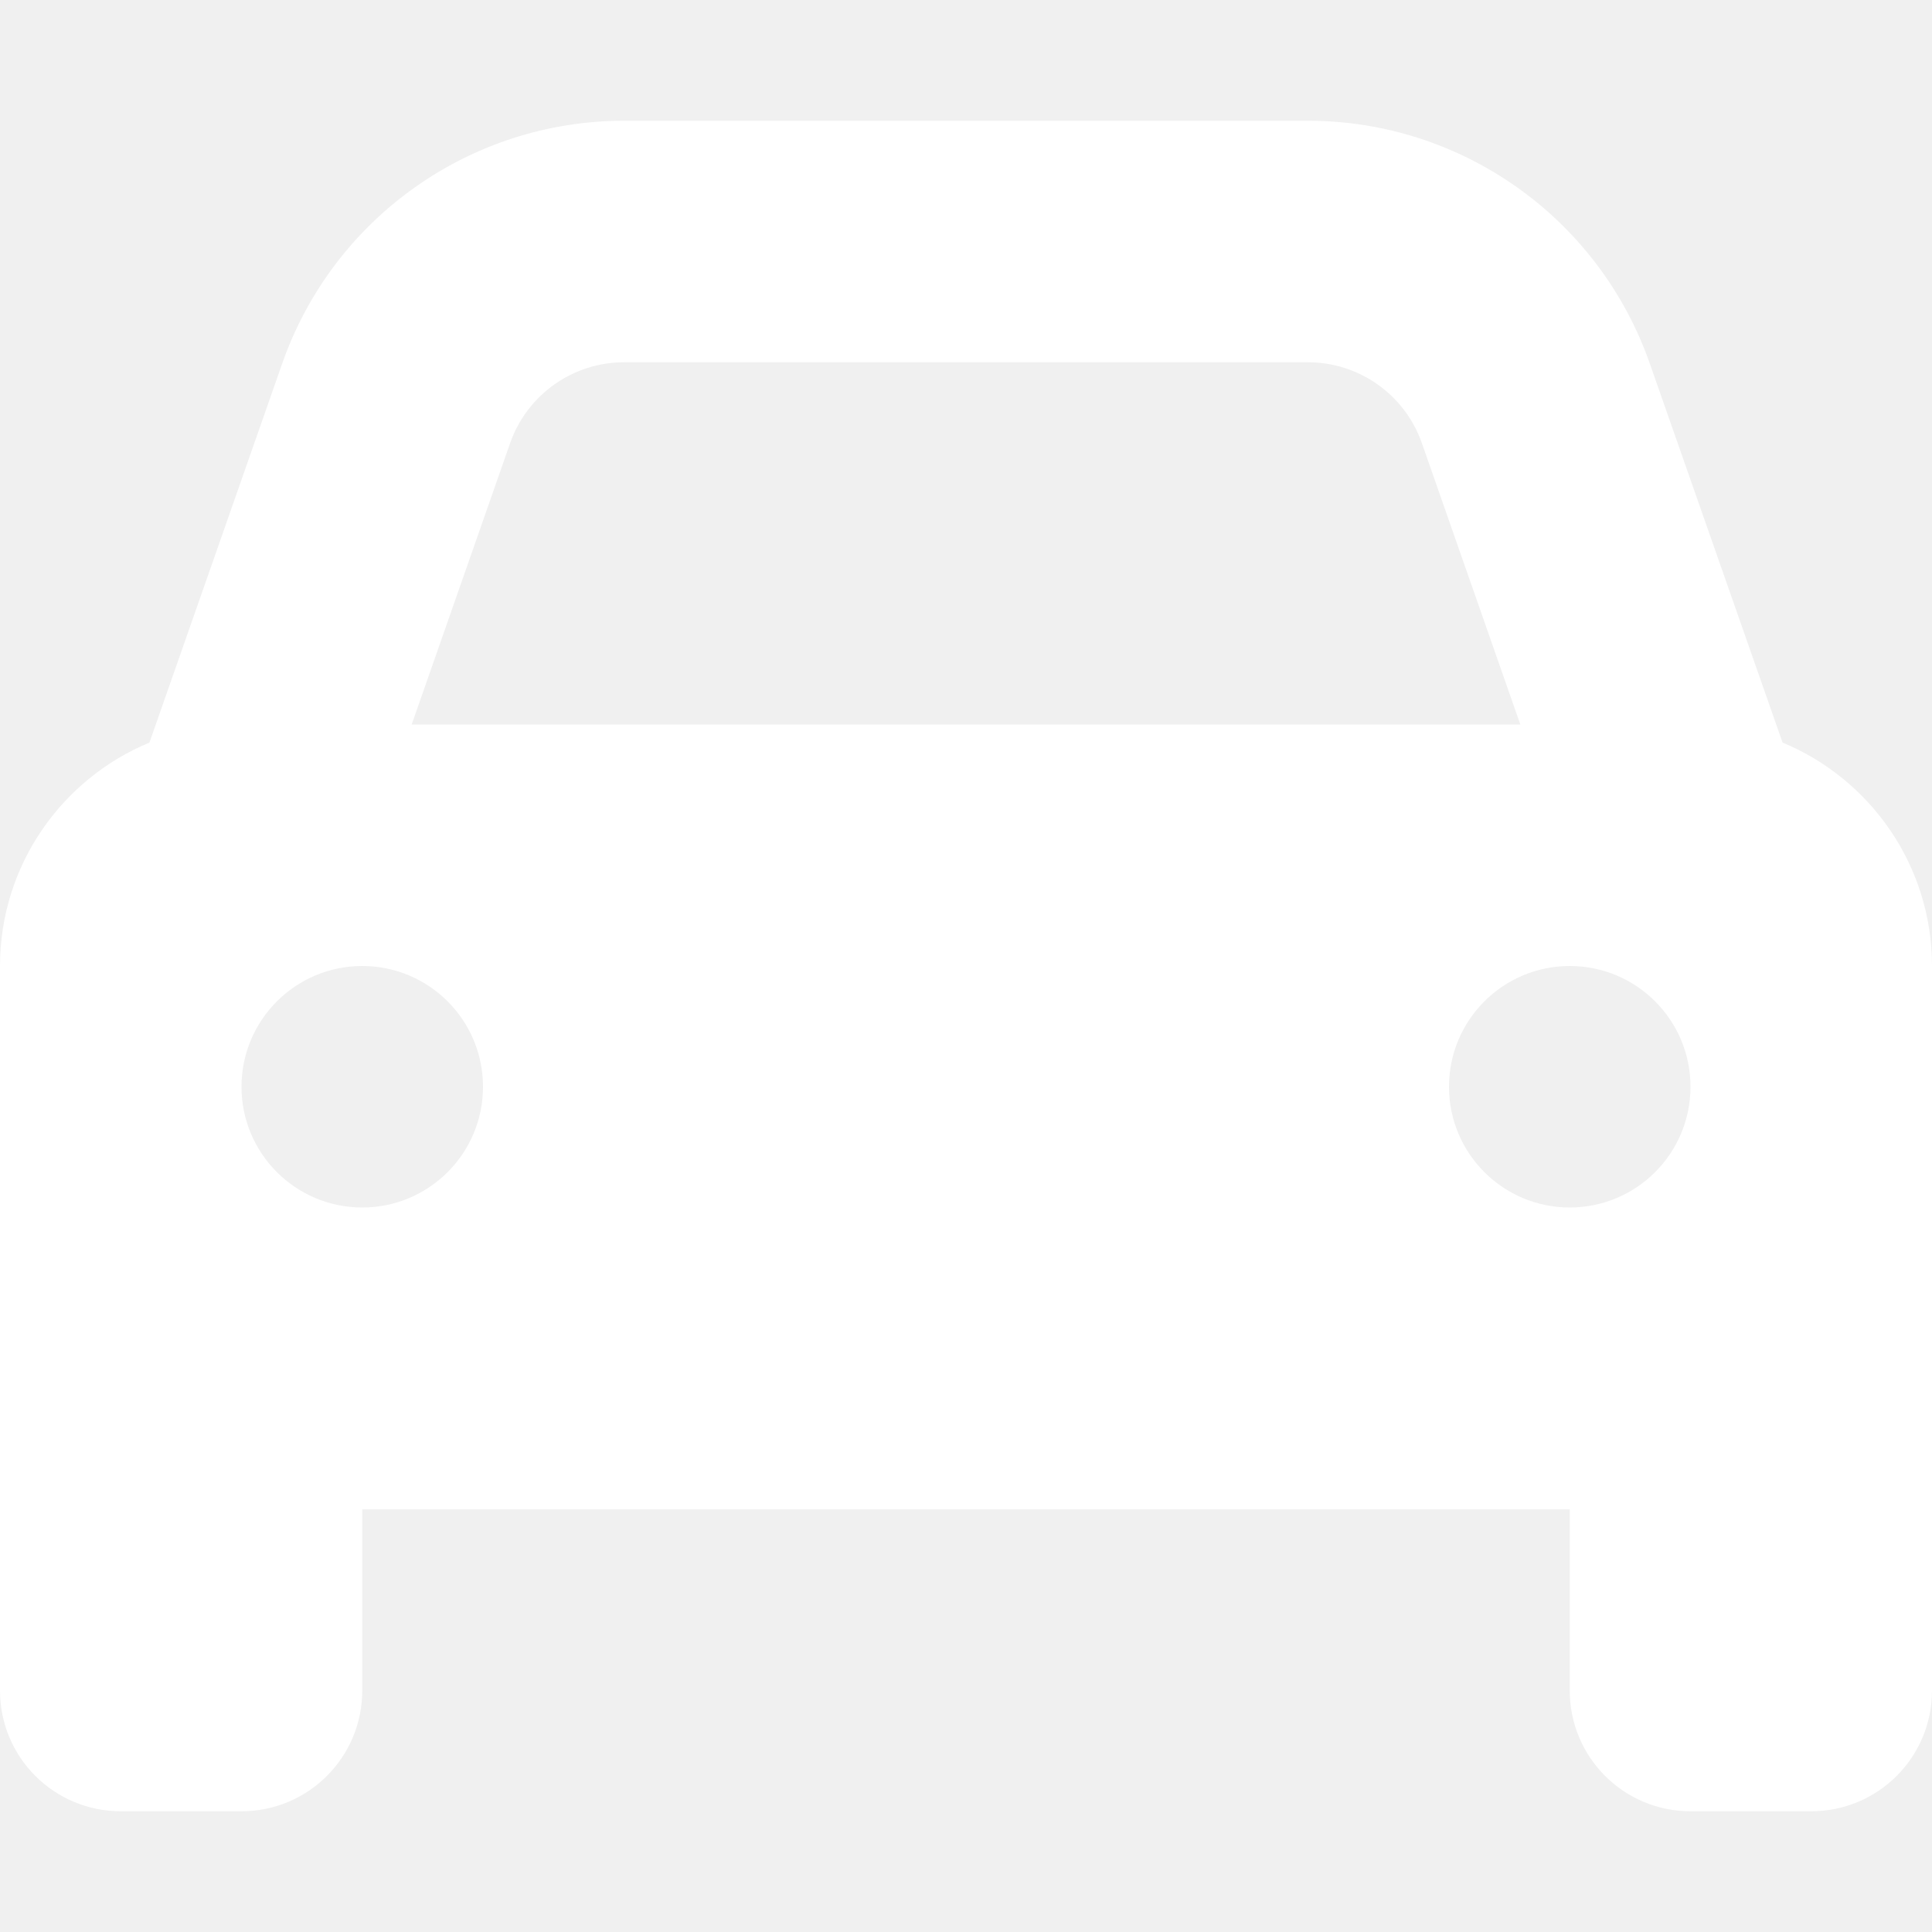
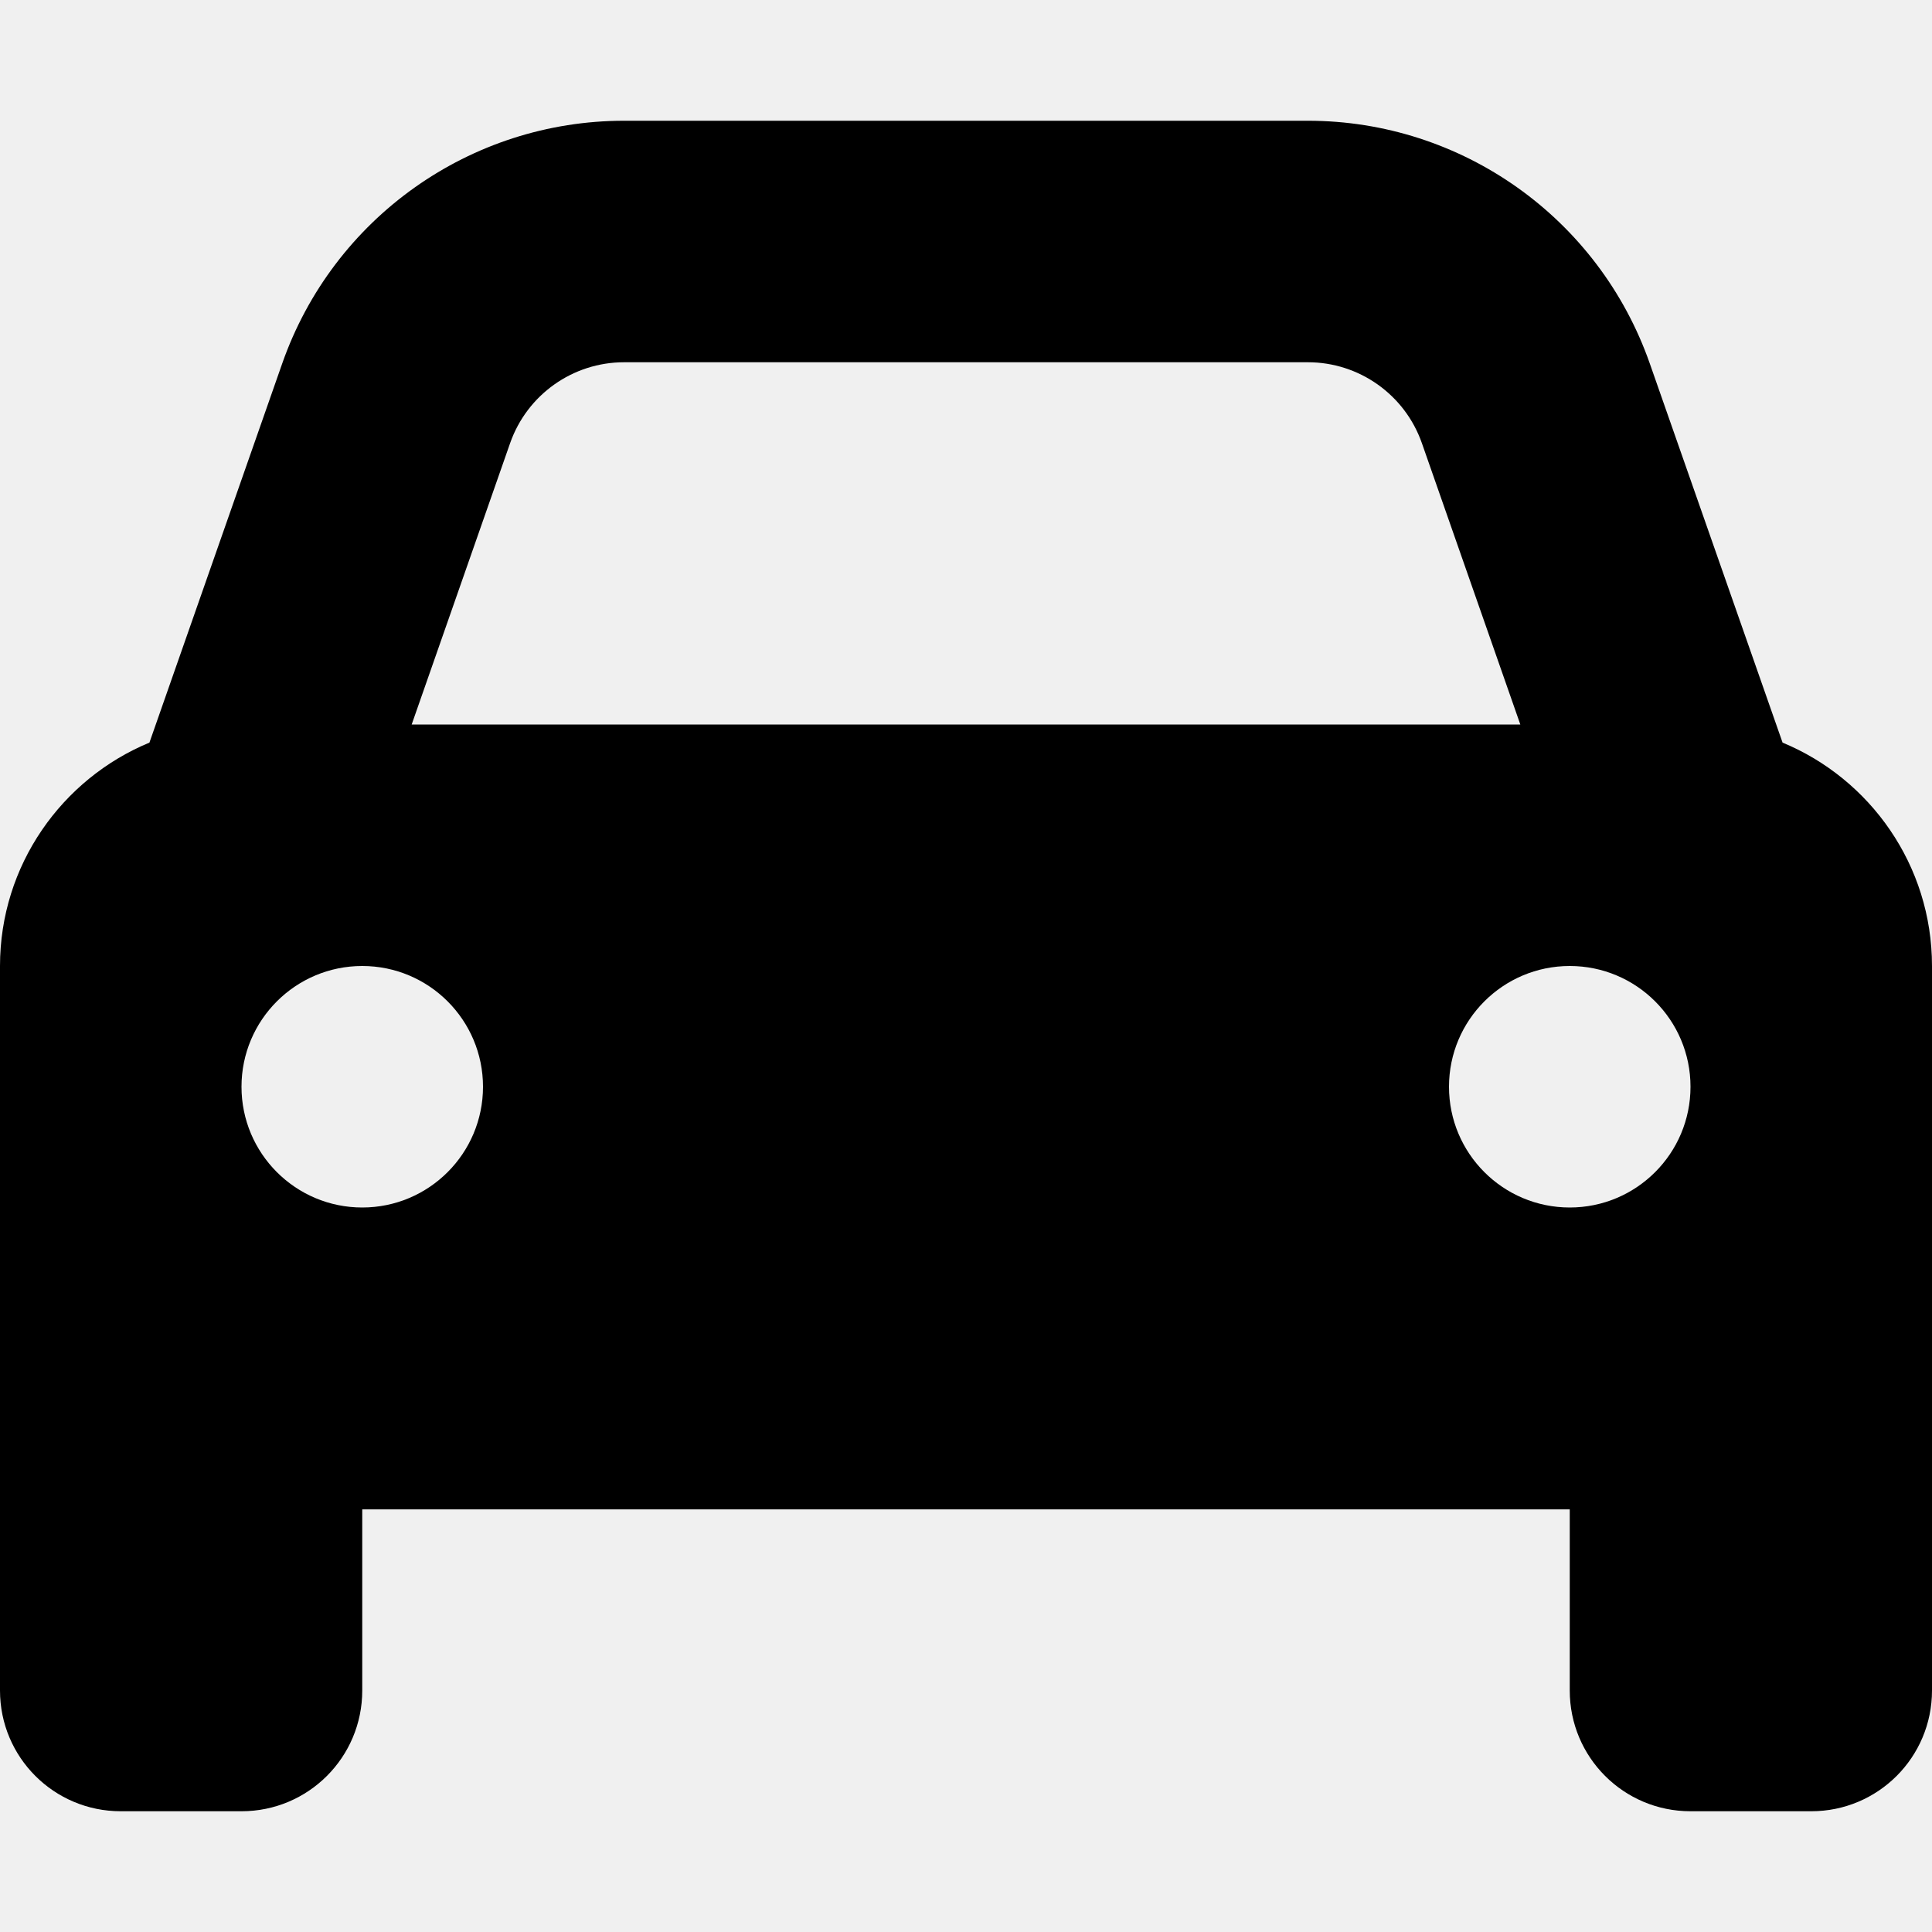
<svg xmlns="http://www.w3.org/2000/svg" viewBox="0 0 512 512">
-   <path fill="#ffffff" d="M135.2 117.4L109.1 192H402.9l-26.1-74.6C372.3 104.6 360.2 96 346.6 96H165.4c-13.6 0-25.7 8.6-30.2 21.4zM39.6 196.8L74.8 96.3C88.3 57.8 124.6 32 165.4 32H346.6c40.8 0 77.1 25.8 90.6 64.3l35.2 100.5c23.2 9.6 39.6 32.5 39.6 59.2V400v48c0 17.7-14.3 32-32 32H448c-17.7 0-32-14.3-32-32V400H96v48c0 17.7-14.3 32-32 32H32c-17.7 0-32-14.3-32-32V400 256c0-26.7 16.4-49.6 39.6-59.2zM128 288a32 32 0 1 0 -64 0 32 32 0 1 0 64 0zm288 32a32 32 0 1 0 0-64 32 32 0 1 0 0 64z" />
+   <path d="M135.2 117.4L109.1 192H402.9l-26.1-74.6C372.3 104.6 360.2 96 346.6 96H165.4c-13.6 0-25.7 8.6-30.2 21.4zM39.6 196.8L74.8 96.3C88.3 57.8 124.6 32 165.4 32H346.6c40.8 0 77.1 25.8 90.6 64.3l35.2 100.5c23.2 9.6 39.6 32.5 39.6 59.2V400v48c0 17.7-14.3 32-32 32H448c-17.7 0-32-14.3-32-32V400H96v48c0 17.7-14.3 32-32 32H32c-17.7 0-32-14.3-32-32V400 256c0-26.7 16.4-49.6 39.6-59.2zM128 288a32 32 0 1 0 -64 0 32 32 0 1 0 64 0zm288 32a32 32 0 1 0 0-64 32 32 0 1 0 0 64z" />
</svg>
